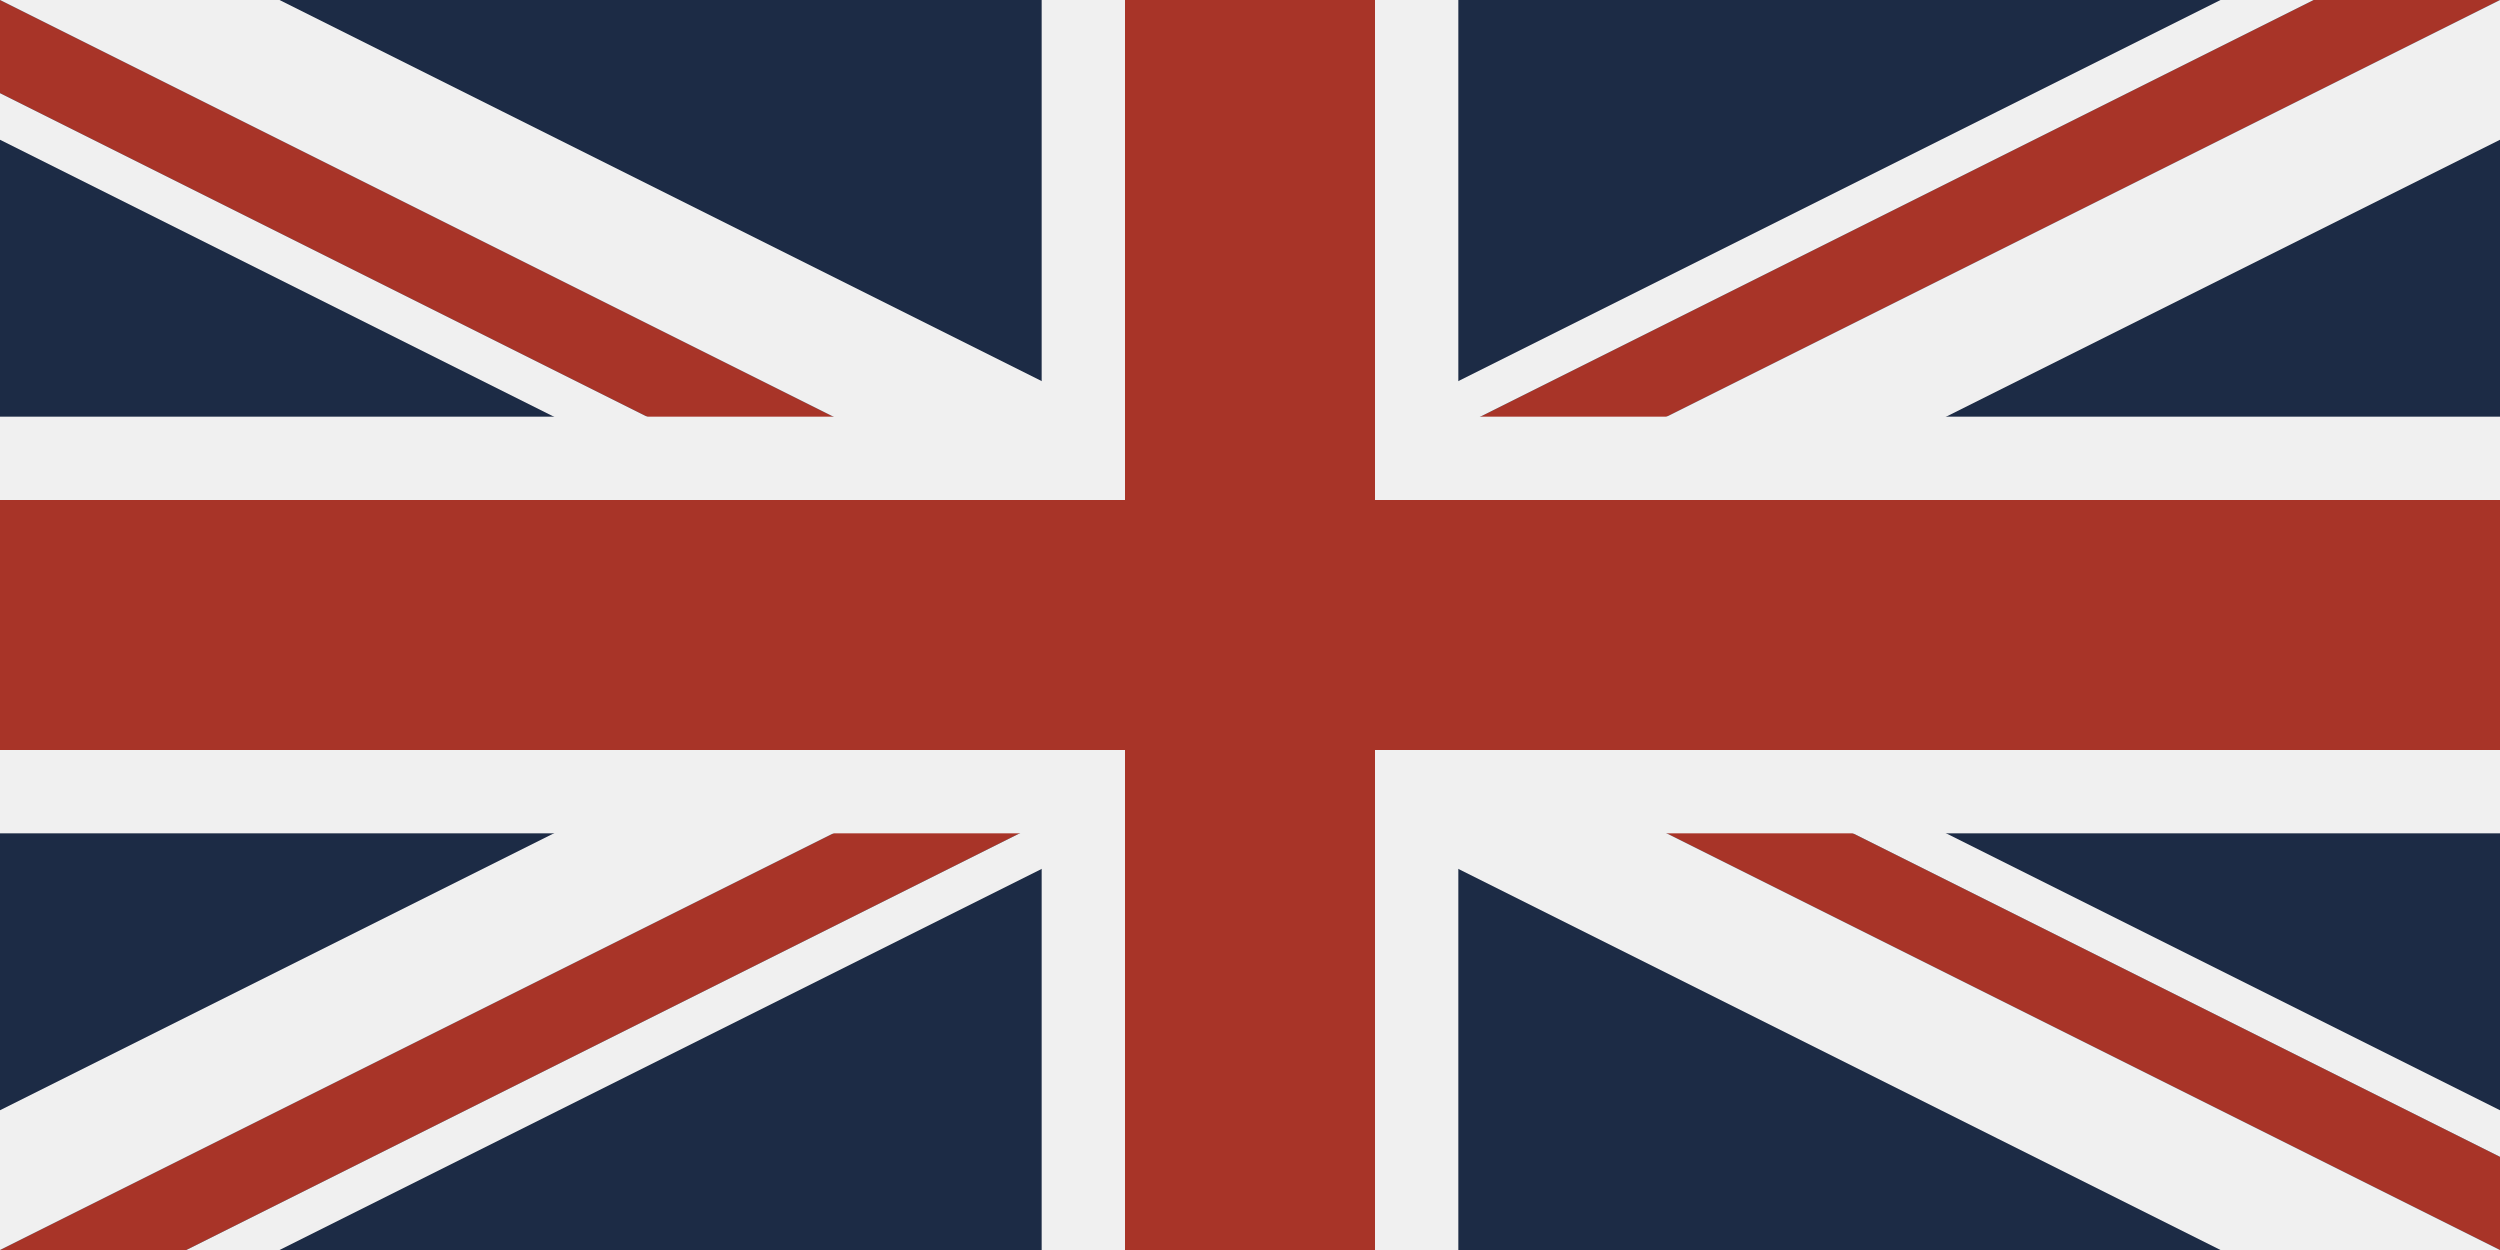
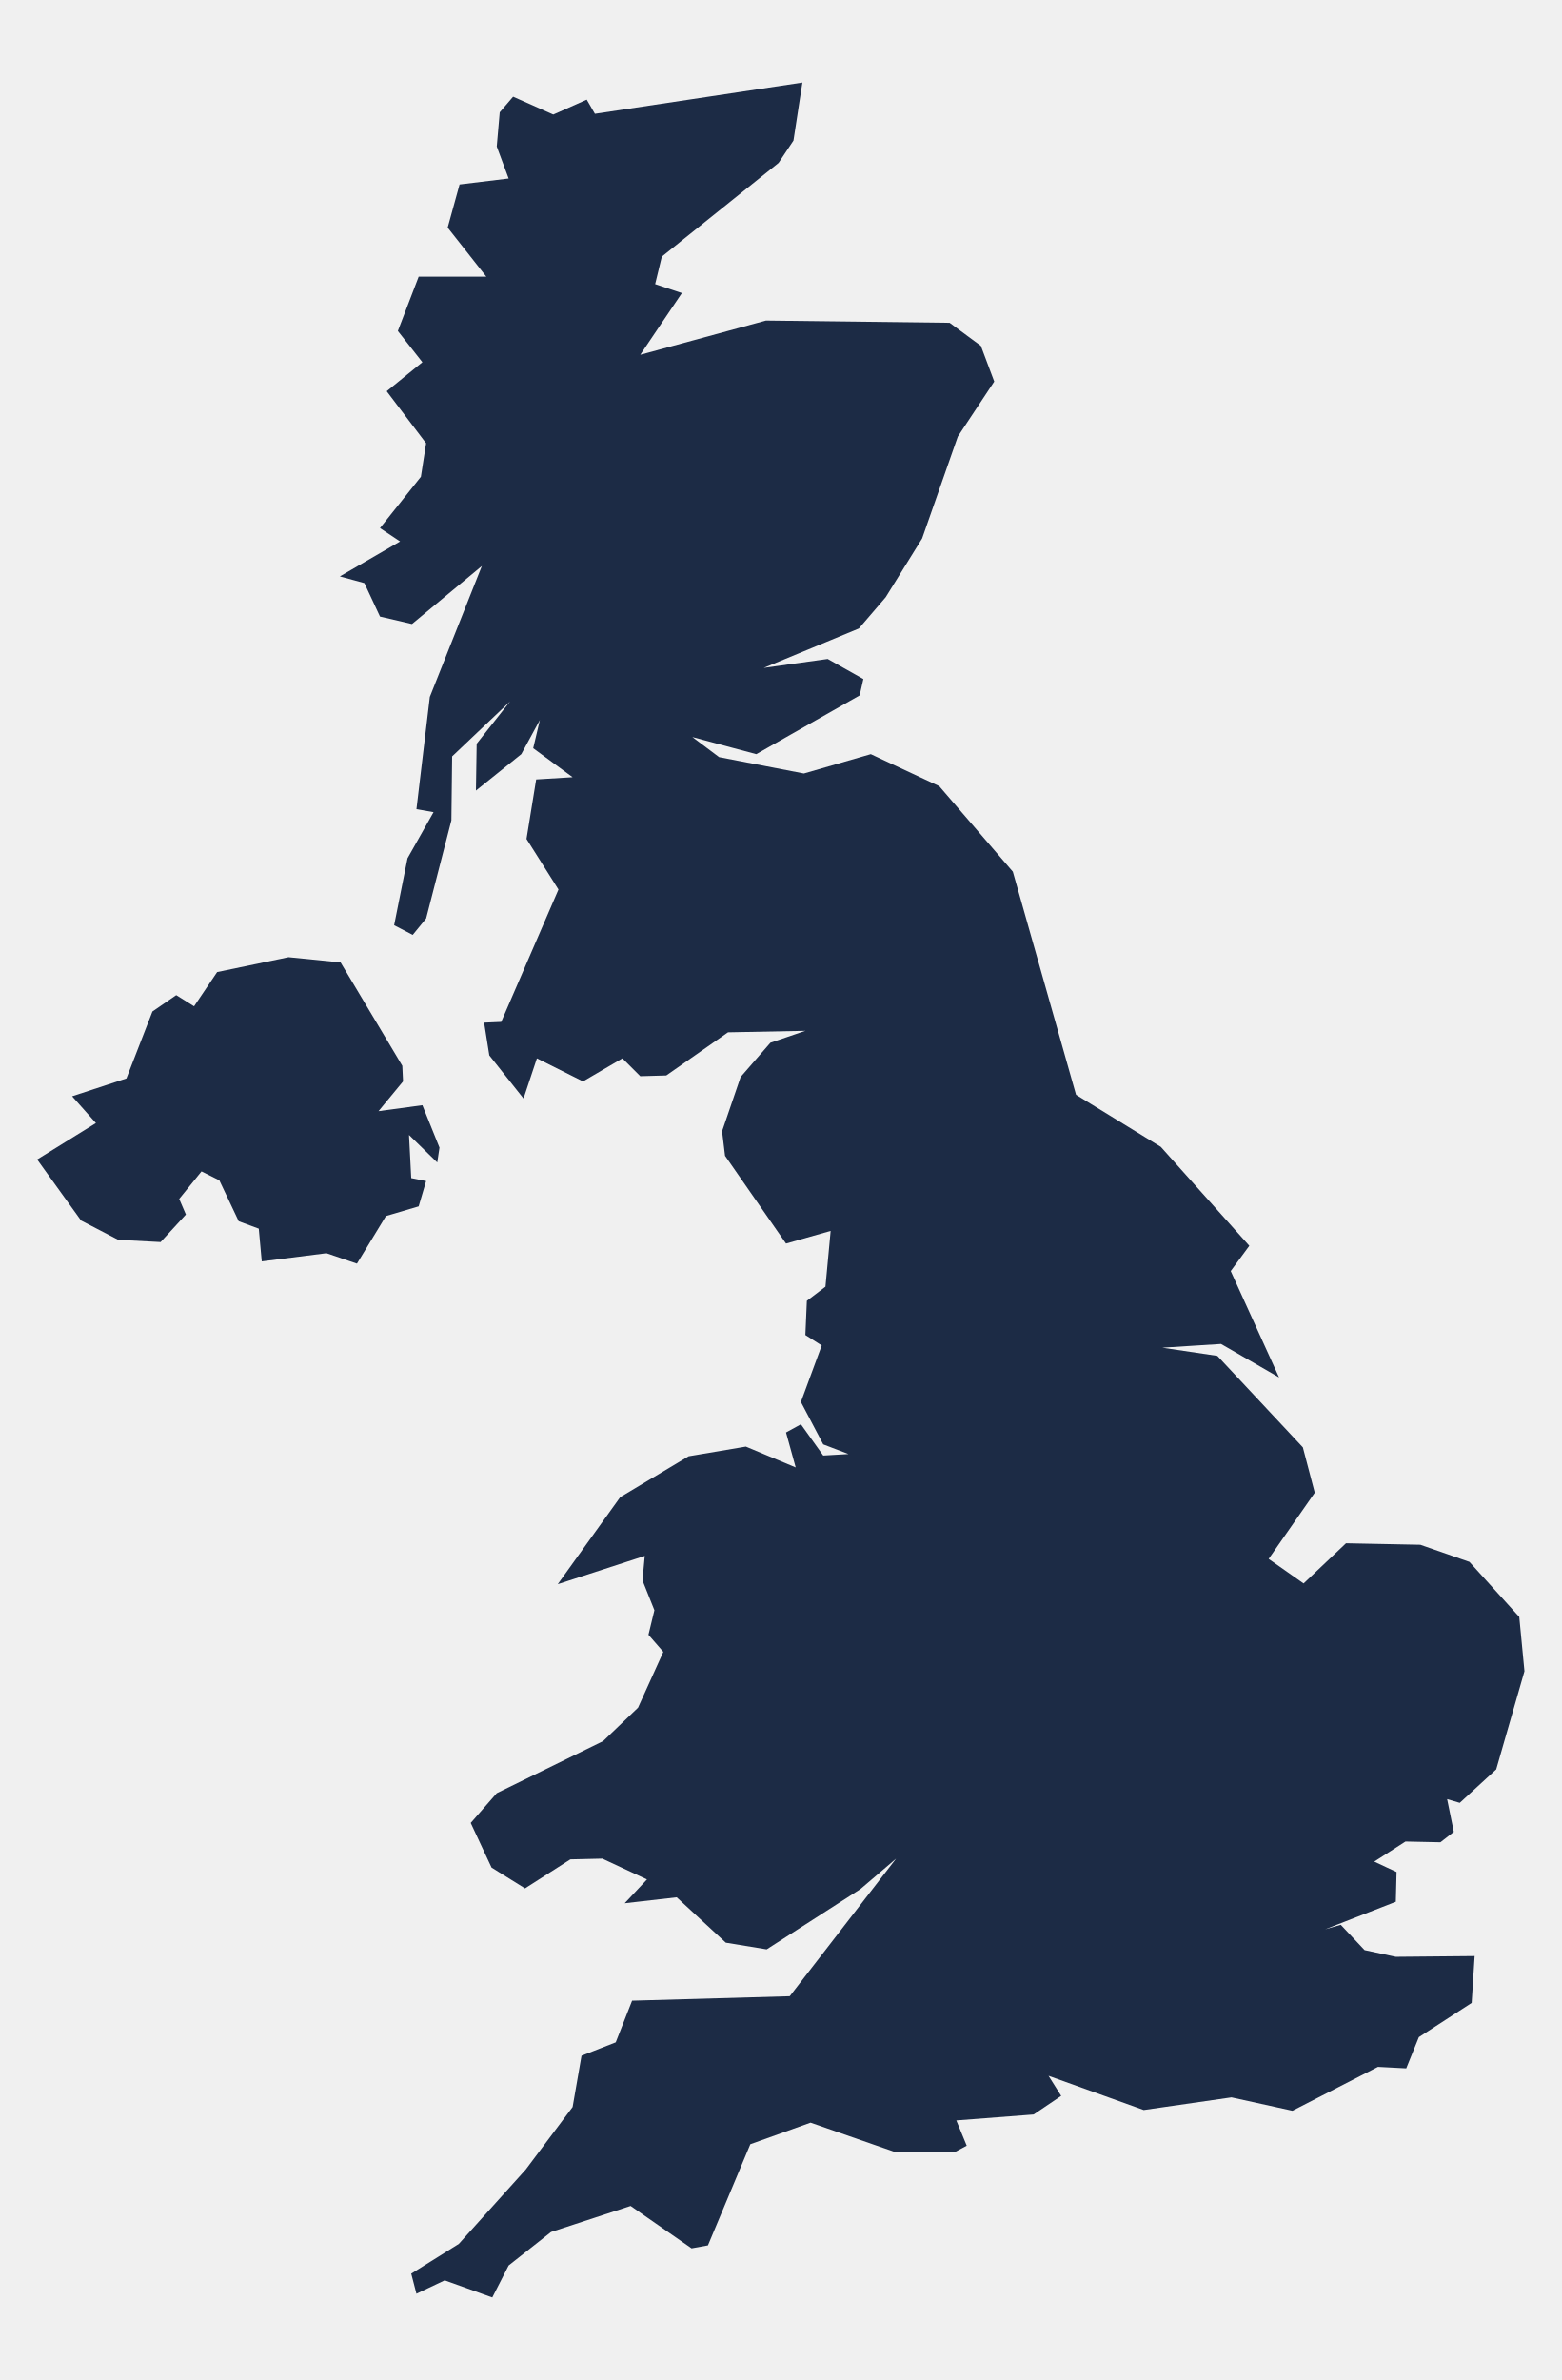
- <svg xmlns="http://www.w3.org/2000/svg" viewBox="0 0 60 30">
-   <defs>
-     <clipPath id="f">
-       <rect width="60" height="30" />
-     </clipPath>
-     <clipPath id="s">
-       <path d="M0,0 V15 H60 V30 Z M0,30 H30 V0 H60 Z" />
-     </clipPath>
-     <mask id="m" maskUnits="userSpaceOnUse" x="0" y="0" width="60" height="30">
-       <rect width="60" height="30" fill="white" />
-       <path stroke="black" stroke-width="6" fill="none" d="M0,0 L60,30 M0,30 L60,0" />
-       <g clip-path="url(#s)">
-         <path stroke="white" stroke-width="4" fill="none" d="M0,0 L60,30 M0,30 L60,0" />
-       </g>
-       <path stroke="black" stroke-width="10" fill="none" d="M30,0 V30 M0,15 H60" />
-       <path stroke="white" stroke-width="6" fill="none" d="M30,0 V30 M0,15 H60" />
-     </mask>
-   </defs>
-   <g mask="url(#m)" clip-path="url(#f)">
-     <rect width="60" height="30" fill="#1C2B45" />
-     <g clip-path="url(#s)">
-       <path stroke="#A83428" stroke-width="4" fill="none" d="M0,0 L60,30 M0,30 L60,0" />
-     </g>
-     <path stroke="#A83428" stroke-width="6" fill="none" d="M30,0 V30 M0,15 H60" />
-   </g>
+ <svg xmlns="http://www.w3.org/2000/svg" viewBox="0 0 21 32">
+   <path d="M11.57,25.4L10.31,26.21L9.76,26.12L9.1,25.51L8.4,25.59L8.7,25.27L8.1,24.99L7.67,25L7.06,25.39L6.61,25.11L6.33,24.51L6.68,24.11L8.11,23.41L8.58,22.96L8.92,22.21L8.72,21.98L8.8,21.65L8.64,21.25L8.67,20.92L7.5,21.3L8.34,20.13L9.26,19.58L10.03,19.45L10.7,19.73L10.57,19.26L10.77,19.15L11.07,19.57L11.41,19.55L11.07,19.42L10.77,18.85L11.05,18.09L10.83,17.95L10.85,17.49L11.1,17.3L11.17,16.55L10.57,16.72L9.75,15.54L9.71,15.21L9.96,14.48L10.36,14.02L10.83,13.86L9.79,13.88L8.96,14.46L8.61,14.47L8.37,14.23L7.84,14.54L7.22,14.23L7.04,14.77L6.58,14.19L6.51,13.75L6.74,13.74L7.51,11.96L7.08,11.28L7.21,10.48L7.7,10.45L7.17,10.06L7.26,9.68L7.01,10.14L6.4,10.63L6.41,10L6.86,9.43L6.08,10.17L6.07,11.03L5.73,12.35L5.55,12.57L5.3,12.44L5.48,11.54L5.83,10.92L5.6,10.88L5.78,9.37L6.48,7.61L5.54,8.39L5.11,8.29L4.9,7.84L4.57,7.75L5.38,7.28L5.11,7.1L5.66,6.41L5.73,5.96L5.2,5.26L5.68,4.87L5.35,4.45L5.63,3.72L6.54,3.72L6.02,3.06L6.18,2.48L6.84,2.4L6.68,1.97L6.72,1.51L6.9,1.3L7.44,1.54L7.89,1.34L8,1.53L10.79,1.11L10.67,1.89L10.47,2.19L8.9,3.45L8.81,3.82L9.17,3.94L8.61,4.77L10.3,4.31L12.77,4.34L13.19,4.65L13.37,5.13L12.88,5.87L12.4,7.24L11.91,8.03L11.55,8.45L10.27,8.98L11.13,8.86L11.61,9.13L11.56,9.35L10.17,10.14L9.31,9.91L9.67,10.18L10.81,10.4L11.71,10.14L12.63,10.57L13.62,11.72L14.47,14.72L15.61,15.42L16.8,16.75L16.55,17.09L17.2,18.52L16.42,18.07L15.63,18.12L16.37,18.23L17.52,19.46L17.68,20.07L17.06,20.96L17.53,21.29L18.1,20.75L19.1,20.77L19.76,21L20.43,21.74L20.5,22.47L20.12,23.79L19.63,24.24L19.46,24.19L19.55,24.63L19.37,24.77L18.9,24.76L18.48,25.03L18.78,25.17L18.77,25.57L17.82,25.94L18.03,25.88L18.35,26.22L18.77,26.31L19.83,26.3L19.79,26.93L19.08,27.39L18.91,27.81L18.53,27.79L17.38,28.38L16.56,28.2L15.38,28.37L14.1,27.91L14.27,28.18L13.9,28.43L12.86,28.51L13,28.85L12.85,28.93L12.05,28.94L10.9,28.54L10.09,28.83L9.52,30.19L9.3,30.23L8.48,29.66L7.41,30.01L6.84,30.46L6.62,30.89L5.98,30.66L5.6,30.84L5.53,30.57L6.17,30.17L7.07,29.17L7.7,28.33L7.82,27.64L8.28,27.46L8.5,26.9L10.62,26.84L12.05,24.99L11.57,25.4Z" fill="#1C2B45" />
+   <path d="M4.39,16.85L3.52,16.96L3.48,16.52L3.21,16.42L2.95,15.87L2.71,15.75L2.41,16.12L2.5,16.33L2.16,16.7L1.59,16.67L1.09,16.41L0.5,15.59L1.29,15.1L0.97,14.74L1.7,14.5L2.05,13.6L2.37,13.38L2.61,13.53L2.92,13.07L3.88,12.87L4.58,12.94L5.41,14.33L5.42,14.54L5.09,14.94L5.68,14.86L5.91,15.43L5.88,15.63L5.5,15.26L5.53,15.84L5.73,15.88L5.63,16.22L5.19,16.35L4.8,16.99L4.39,16.85Z" fill="#1C2B45" />
</svg>
